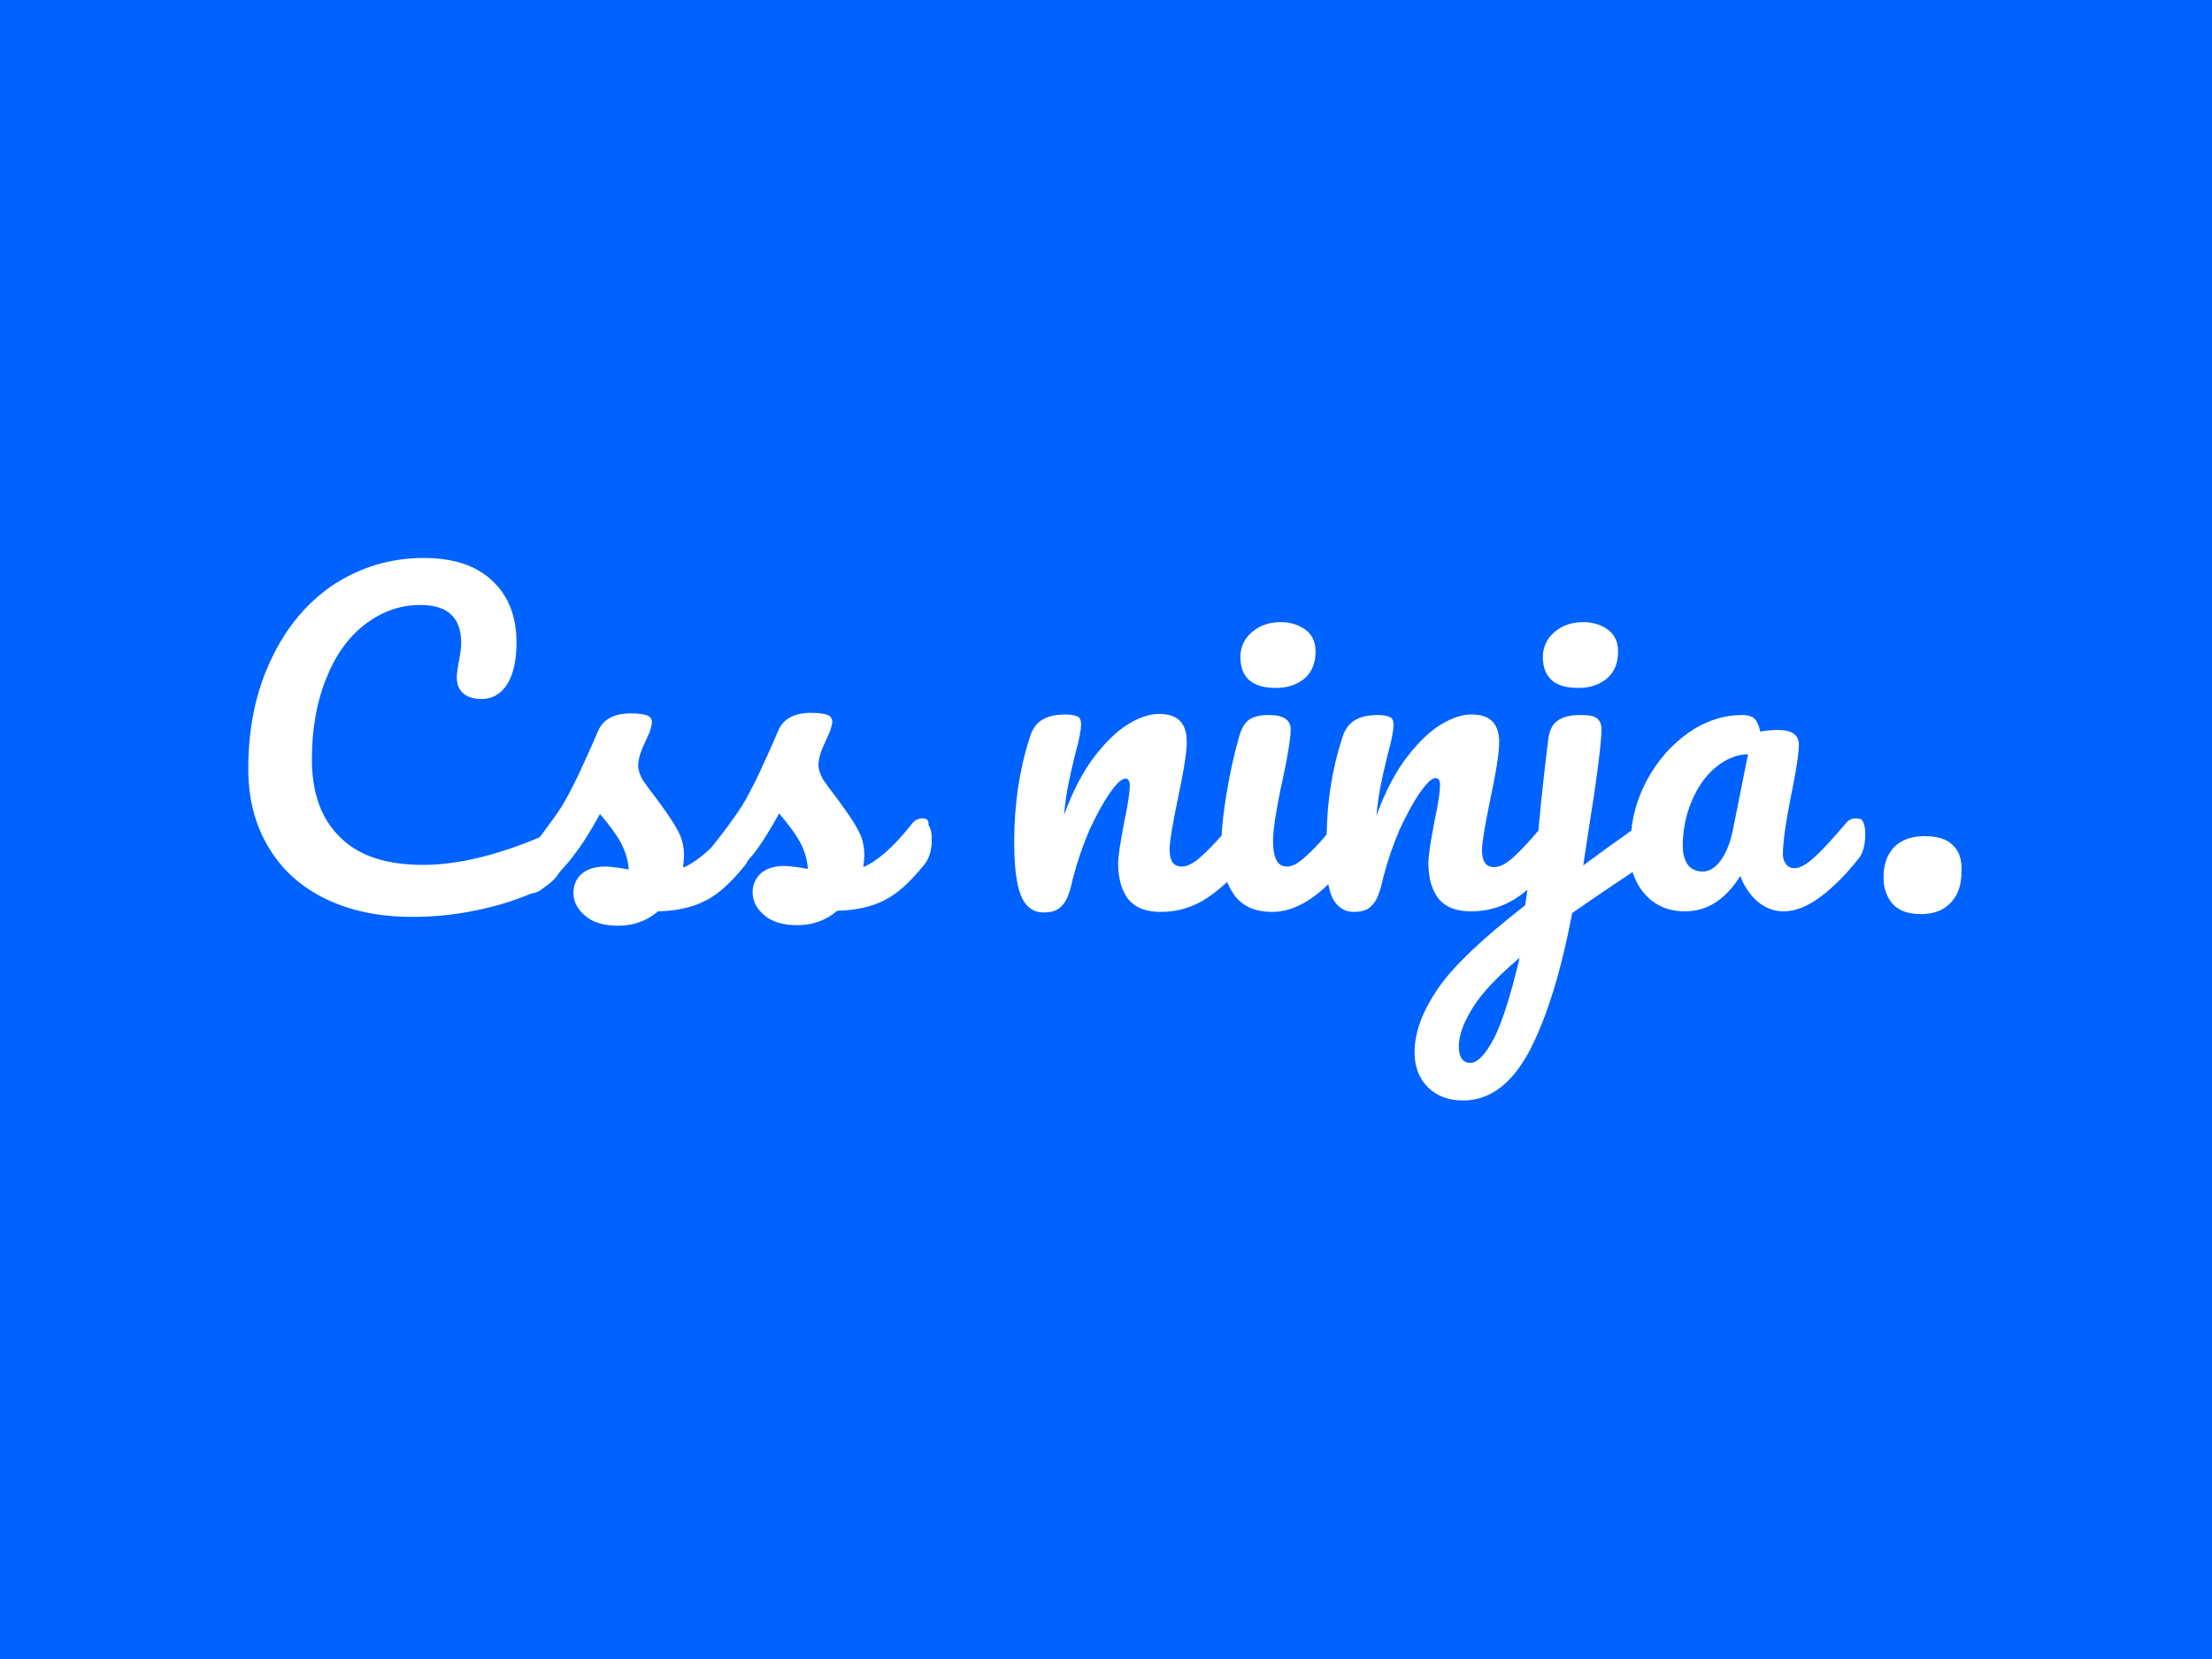
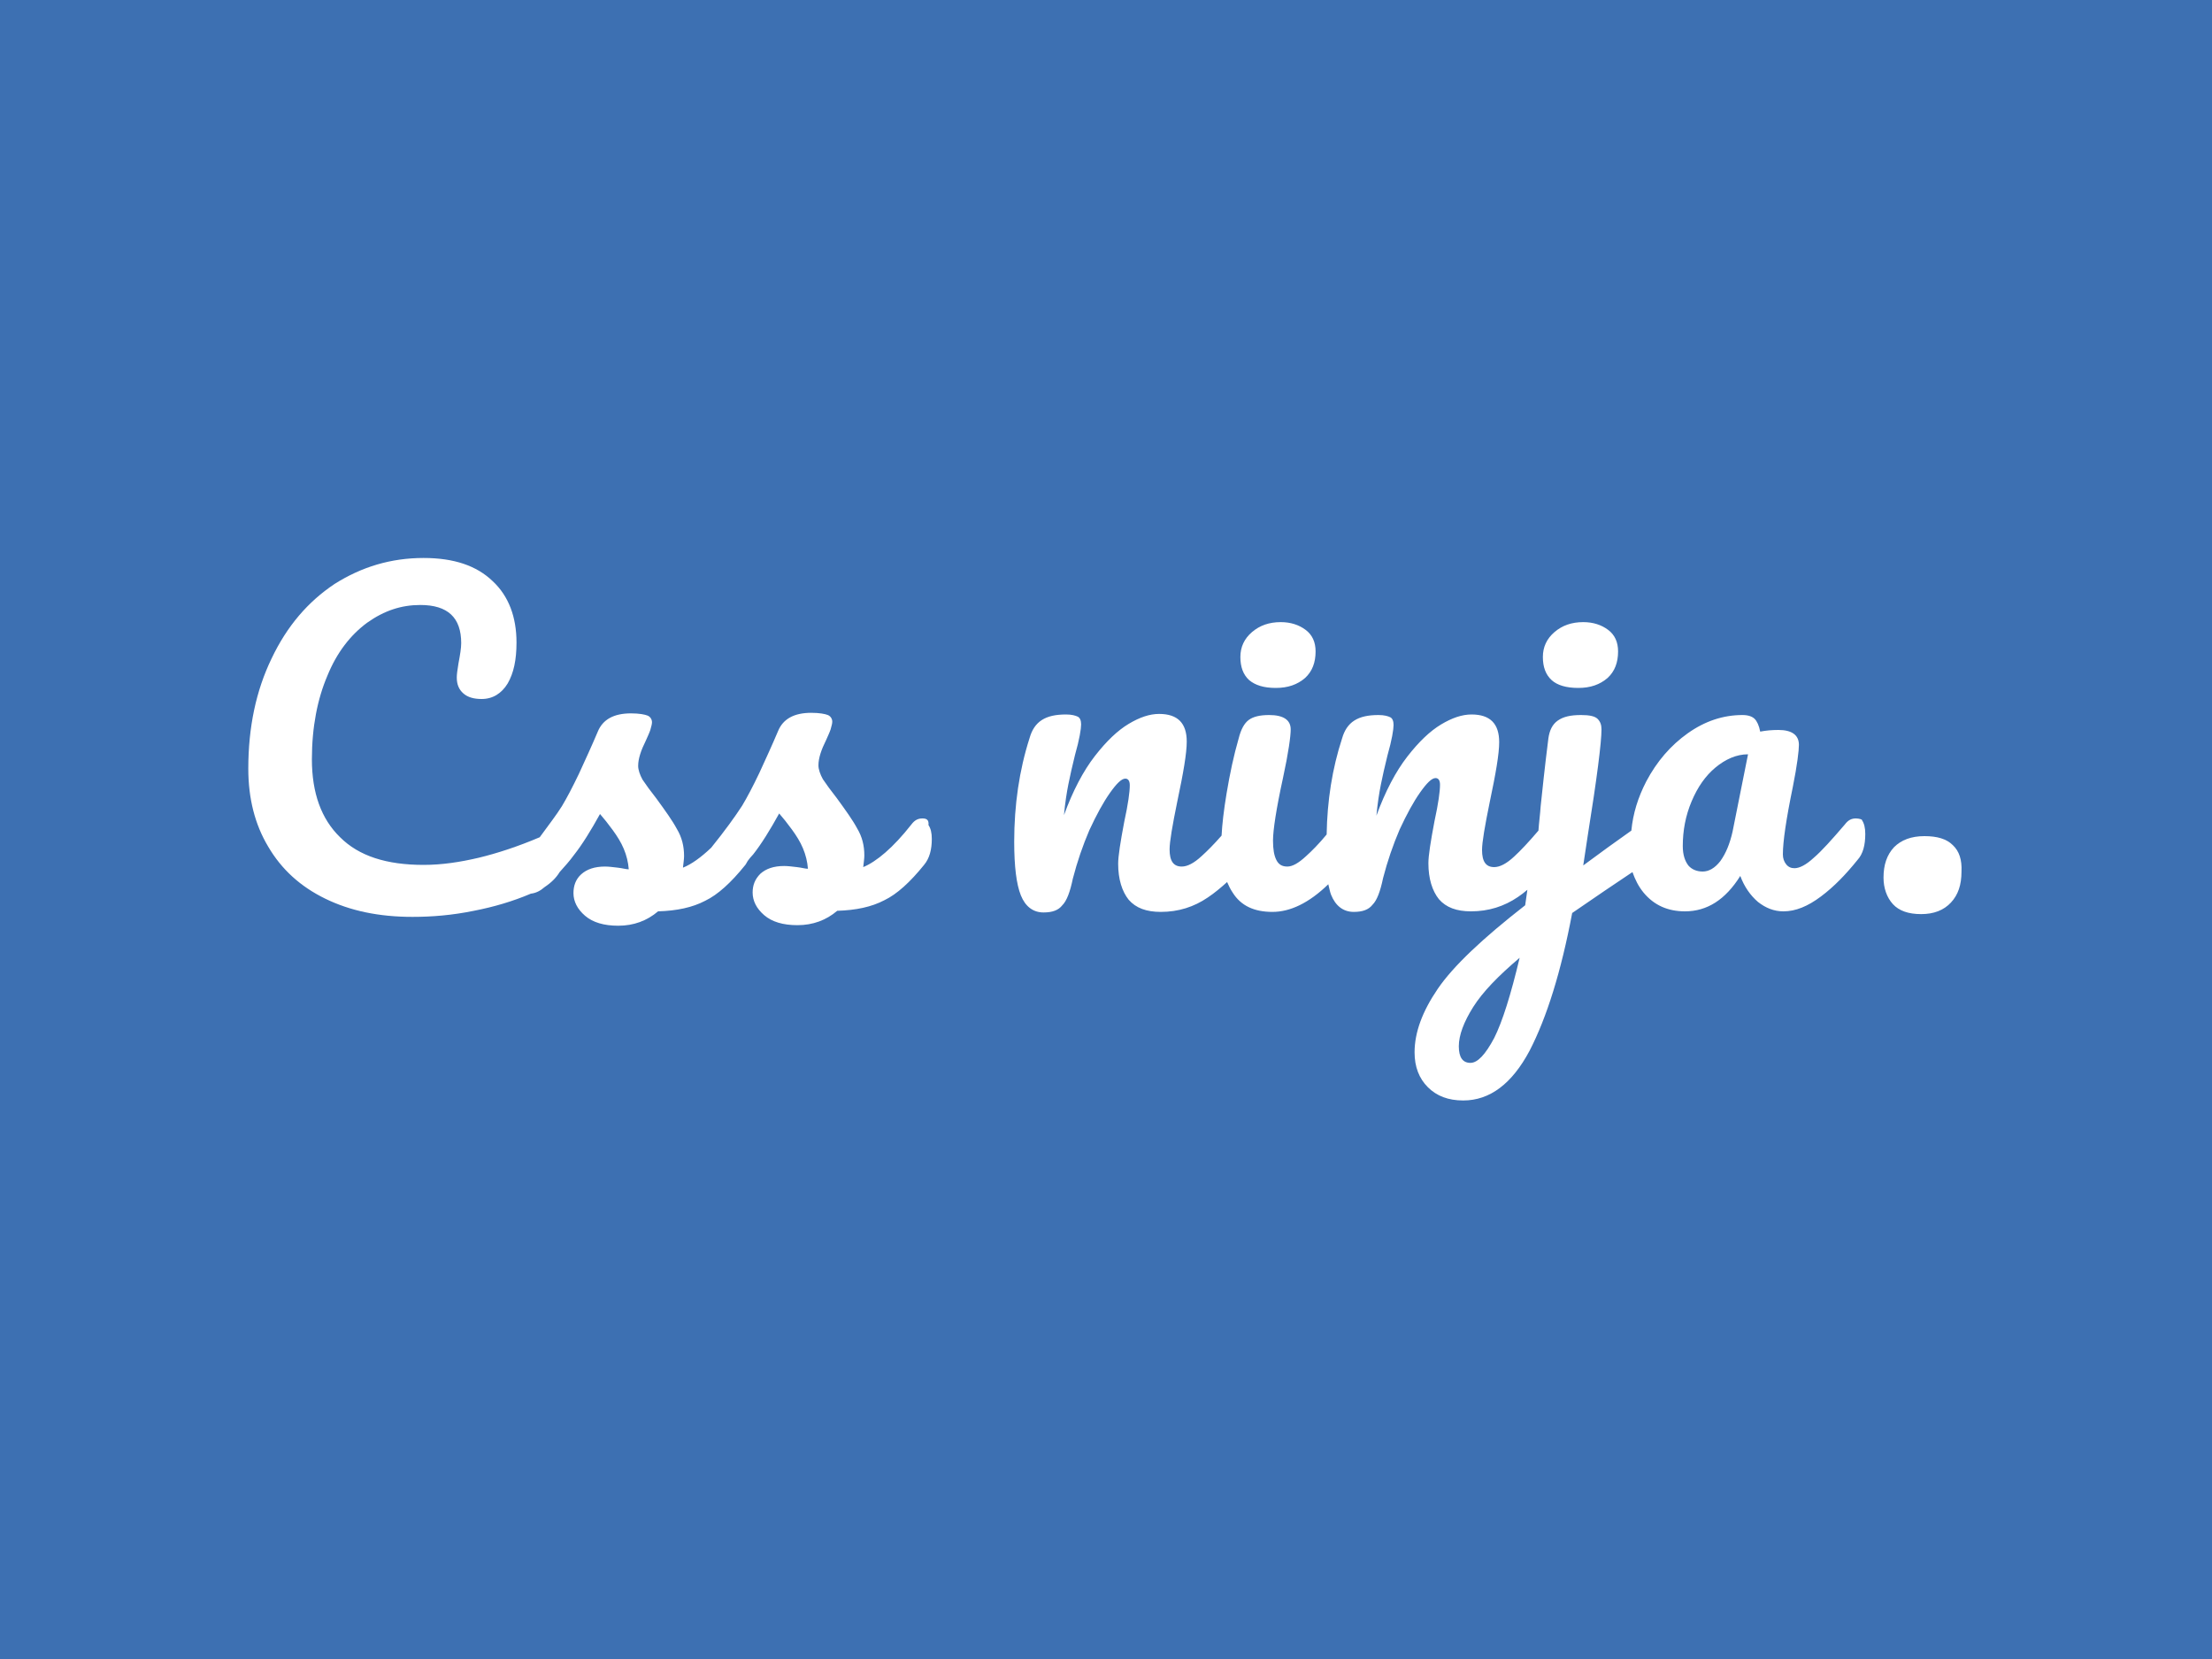
- <svg xmlns="http://www.w3.org/2000/svg" version="1.1" id="Calque_1" x="0px" y="0px" viewBox="-105 247 400 300" style="enable-background:new -105 247 400 300;" xml:space="preserve">
+ <svg xmlns="http://www.w3.org/2000/svg" version="1.1" id="Calque_1" x="0px" y="0px" viewBox="0 0 400 300" style="enable-background:new 0 0 400 300;" xml:space="preserve">
  <style type="text/css">
- 	.st0{fill:#0062FF;}
+ 	.st0{fill:#3D70B2;}
	.st1{fill:#FFFFFF;}
</style>
  <g>
-     <rect id="XMLID_1_" x="-105" y="247" class="st0" width="400" height="300" />
+     <rect id="XMLID_1_" class="st0" width="400" height="300" />
    <g id="XMLID_2_">
-       <path id="XMLID_25_" class="st1" d="M61.8,395c-0.8,0-1.4,0.3-2,1.1c-3.3,4.2-6.3,6.7-8.7,7.7c0.1-0.9,0.2-1.6,0.2-2.1    c0-1.8-0.4-3.4-1.3-4.9c-0.8-1.5-2.1-3.3-3.7-5.5c-1.1-1.4-1.9-2.5-2.5-3.4c-0.5-0.9-0.8-1.8-0.8-2.5c0-1.3,0.5-2.8,1.4-4.6    c0.3-0.7,0.6-1.3,0.8-1.9c0.2-0.7,0.3-1.1,0.3-1.4c0-0.5-0.3-1-0.8-1.2s-1.5-0.4-3-0.4c-3.1,0-5.1,1.1-6,3.3    c-1.1,2.6-2.3,5.2-3.4,7.6c-1.2,2.5-2.2,4.4-3.1,5.9c-1.3,2-3.1,4.5-5.6,7.6c-1.9,1.8-3.6,3-5.1,3.6c0.1-0.9,0.2-1.6,0.2-2.1    c0-1.8-0.4-3.4-1.3-4.9c-0.8-1.5-2.1-3.3-3.7-5.5c-1.1-1.4-1.9-2.5-2.5-3.4c-0.5-0.9-0.8-1.8-0.8-2.5c0-1.3,0.5-2.8,1.4-4.6    c0.3-0.7,0.6-1.3,0.8-1.9c0.2-0.7,0.3-1.1,0.3-1.4c0-0.5-0.3-1-0.8-1.2s-1.5-0.4-3-0.4c-3.1,0-5.1,1.1-6,3.3    c-1.1,2.6-2.3,5.2-3.4,7.6c-1.2,2.5-2.2,4.4-3.1,5.9c-1,1.6-2.4,3.4-4,5.6c-4,1.7-7.7,2.9-11,3.7c-3.4,0.8-6.7,1.3-10,1.3    c-6.7,0-11.7-1.6-15.1-5c-3.4-3.3-5.1-8-5.1-14.1c0-5.8,1-10.9,2.8-15.1c1.7-4.2,4.2-7.4,7.2-9.6c3.1-2.2,6.2-3.2,9.6-3.2    c5,0,7.4,2.3,7.4,6.9c0,0.9-0.2,2.1-0.5,3.7c-0.2,1.2-0.3,2-0.3,2.5c0,1.3,0.4,2.2,1.2,2.9c0.8,0.7,1.9,1,3.3,1c2,0,3.6-1,4.7-2.8    c1.1-1.9,1.6-4.3,1.6-7.4c0-4.6-1.4-8.4-4.3-11.1c-2.9-2.8-7-4.2-12.5-4.2c-5.9,0-11.2,1.6-16.1,4.7c-4.8,3.2-8.6,7.6-11.4,13.5    c-2.8,5.8-4.2,12.4-4.2,19.9c0,5.4,1.2,10.1,3.6,14.1c2.4,4.1,5.8,7.2,10.3,9.4c4.5,2.2,9.7,3.3,15.8,3.3c3.5,0,7.2-0.3,11.1-1.1    c3.6-0.7,7-1.7,10.3-3.1c0.9-0.1,1.7-0.5,2.5-1.2c1.2-0.8,2.1-1.7,2.7-2.7c0.9-1,1.8-2,2.6-3.1c1.5-1.9,3.1-4.5,4.7-7.4    c0.7,0.8,1.5,1.8,2.3,2.9s1.5,2.2,2,3.4c0.5,1.2,0.8,2.4,0.9,3.7c-0.5,0-1.1-0.2-2-0.3c-0.9-0.1-1.6-0.2-2.3-0.2    c-1.9,0-3.3,0.5-4.3,1.4s-1.4,2.1-1.4,3.4c0,1.5,0.7,2.9,2.1,4.1s3.4,1.8,6,1.8c2.8,0,5.2-0.9,7.2-2.6c3.4-0.1,6.2-0.7,8.5-1.9    c2.3-1.1,4.7-3.3,7.2-6.4c0.2-0.2,0.3-0.5,0.5-0.8c0.3-0.4,0.6-0.8,1-1.2c1.5-1.9,3.1-4.5,4.7-7.4c0.7,0.8,1.5,1.8,2.3,2.9    s1.5,2.2,2,3.4c0.5,1.2,0.8,2.4,0.9,3.7c-0.5,0-1.1-0.2-2-0.3c-0.9-0.1-1.6-0.2-2.3-0.2c-1.9,0-3.3,0.5-4.3,1.4    c-1,1-1.4,2.1-1.4,3.4c0,1.5,0.7,2.9,2.1,4.1c1.4,1.2,3.4,1.8,6,1.8c2.8,0,5.2-0.9,7.2-2.6c3.4-0.1,6.2-0.7,8.5-1.9    c2.3-1.1,4.7-3.3,7.2-6.4c1-1.2,1.4-2.8,1.4-4.7c0-1.1-0.2-1.9-0.6-2.5C63,395.2,62.5,395,61.8,395z" />
-       <path id="XMLID_26_" class="st1" d="M125.7,371.4c2.2,0,3.9-0.6,5.3-1.8c1.3-1.2,1.9-2.8,1.9-4.8c0-1.7-0.6-3-1.8-3.9    s-2.7-1.4-4.5-1.4c-2.1,0-3.8,0.6-5.2,1.8c-1.4,1.2-2.1,2.7-2.1,4.5s0.5,3.2,1.6,4.2C122,370.9,123.5,371.4,125.7,371.4z" />
-       <path id="XMLID_27_" class="st1" d="M180.4,371.4c2.2,0,3.9-0.6,5.3-1.8c1.3-1.2,1.9-2.8,1.9-4.8c0-1.7-0.6-3-1.8-3.9    s-2.7-1.4-4.5-1.4c-2.1,0-3.8,0.6-5.2,1.8c-1.4,1.2-2.1,2.7-2.1,4.5s0.5,3.2,1.6,4.2C176.6,370.9,178.2,371.4,180.4,371.4z" />
-       <path id="XMLID_30_" class="st1" d="M230.6,395c-0.8,0-1.4,0.3-2,1.1c-2.4,2.8-4.2,4.8-5.6,6c-1.4,1.3-2.6,1.9-3.5,1.9    c-0.6,0-1.1-0.2-1.5-0.7s-0.6-1.1-0.6-1.8c0-2.3,0.6-6.4,1.8-12.2c0.8-4,1.1-6.6,1.1-7.6c0-1.8-1.3-2.7-3.7-2.7    c-1.2,0-2.3,0.1-3.3,0.3c-0.2-1.1-0.6-1.9-1-2.3s-1.1-0.7-2.2-0.7c-3.5,0-6.8,1.1-9.9,3.3c-3.1,2.2-5.6,5.1-7.5,8.7    c-1.5,2.9-2.4,5.8-2.7,8.9c-2.7,1.9-5.6,4-8.7,6.3l0.8-5.3c1.7-10.6,2.5-17,2.5-19.3c0-0.8-0.2-1.4-0.7-1.9s-1.5-0.7-3-0.7    c-1.9,0-3.2,0.3-4.2,1s-1.5,1.8-1.7,3.2c-0.7,5.5-1.1,9.5-1.4,12.3c-0.1,1.5-0.3,2.9-0.4,4.4c-1.8,2.1-3.2,3.6-4.4,4.7    c-1.4,1.3-2.6,1.9-3.6,1.9c-1.5,0-2.2-1-2.2-3.1c0-1.4,0.5-4.3,1.4-8.7c1.1-5.2,1.7-8.7,1.7-10.8c0-3.3-1.6-5-5-5    c-1.7,0-3.5,0.6-5.5,1.8c-2,1.2-4,3.1-6.1,5.8c-2.1,2.7-4,6.3-5.6,10.7c0.2-2.2,0.5-4.1,0.8-5.6s0.7-3.3,1.2-5.3    c0.8-2.8,1.1-4.7,1.1-5.5c0-0.7-0.2-1.2-0.6-1.4c-0.4-0.2-1.1-0.4-2.1-0.4c-1.9,0-3.3,0.3-4.4,1c-1.1,0.7-1.8,1.8-2.2,3.2    c-1.8,5.5-2.7,11.3-2.8,17.4c-1.4,1.7-2.7,3-3.7,3.9c-1.4,1.3-2.5,1.9-3.4,1.9c-1,0-1.6-0.4-2-1.2c-0.4-0.8-0.6-1.9-0.6-3.5    c0-1.9,0.6-5.8,1.8-11.3c1-4.6,1.4-7.6,1.4-8.8c0-1.7-1.3-2.6-3.9-2.6c-1.7,0-2.9,0.3-3.7,0.9c-0.8,0.6-1.4,1.7-1.8,3.3    c-0.9,3.1-1.6,6.4-2.2,10c-0.5,3-0.8,5.6-0.9,7.6c-1.4,1.6-2.6,2.8-3.6,3.7c-1.4,1.3-2.6,1.9-3.6,1.9c-1.5,0-2.2-1-2.2-3.1    c0-1.4,0.5-4.3,1.4-8.7c1.1-5.2,1.7-8.7,1.7-10.8c0-3.3-1.6-5-5-5c-1.7,0-3.5,0.6-5.5,1.8c-2,1.2-4,3.1-6.1,5.8    c-2.1,2.7-4,6.3-5.6,10.7c0.2-2.2,0.5-4.1,0.8-5.6s0.7-3.3,1.2-5.3c0.8-2.8,1.1-4.7,1.1-5.5c0-0.7-0.2-1.2-0.6-1.4    c-0.4-0.2-1.1-0.4-2.1-0.4c-1.9,0-3.3,0.3-4.4,1s-1.8,1.8-2.2,3.2c-1.9,5.9-2.8,12.2-2.8,18.8c0,4.5,0.4,7.7,1.2,9.7    c0.8,2,2.2,3.1,4.1,3.1c1.6,0,2.7-0.4,3.4-1.3c0.8-0.8,1.4-2.4,1.9-4.8c0.8-3.1,1.8-6,3-8.8c1.3-2.8,2.5-5,3.7-6.7    s2.1-2.6,2.8-2.6c0.5,0,0.8,0.4,0.8,1.2c0,1.2-0.3,3.4-1,6.6c-0.7,3.7-1.1,6.2-1.1,7.6c0,2.8,0.7,5,1.9,6.5    c1.3,1.5,3.2,2.2,5.8,2.2c3.2,0,6-0.9,8.5-2.6c1.2-0.8,2.4-1.8,3.5-2.8c0.3,0.7,0.6,1.3,1,1.9c1.5,2.4,3.9,3.5,7.2,3.5    c3.2,0,6.6-1.6,10.1-5c0.2,0.8,0.3,1.4,0.5,1.9c0.8,2,2.2,3.1,4.1,3.1c1.6,0,2.7-0.4,3.4-1.3c0.8-0.8,1.4-2.4,1.9-4.8    c0.8-3.1,1.8-6,3-8.8c1.3-2.8,2.5-5,3.7-6.7s2.1-2.6,2.8-2.6c0.5,0,0.8,0.4,0.8,1.2c0,1.2-0.3,3.4-1,6.6c-0.7,3.7-1.1,6.2-1.1,7.6    c0,2.8,0.7,5,1.9,6.5c1.3,1.5,3.2,2.2,5.8,2.2c3.2,0,6-0.9,8.5-2.6c0.6-0.4,1.1-0.8,1.7-1.3l-0.4,2.8c-7.7,6-13,11-15.8,15.1    s-4.2,7.9-4.2,11.5c0,2.6,0.8,4.7,2.4,6.3s3.7,2.4,6.4,2.4c4.8,0,8.8-3,12-9c3.1-6,5.7-14.3,7.7-24.9c4.2-2.9,7.9-5.4,10.9-7.4    c0.5,1.4,1.1,2.6,2,3.7c1.9,2.3,4.4,3.4,7.5,3.4c4,0,7.3-2.1,10-6.4c0.7,1.9,1.8,3.5,3.2,4.7c1.4,1.1,2.9,1.7,4.6,1.7    c2.2,0,4.4-0.9,6.8-2.7s4.5-4,6.6-6.6c1-1.1,1.4-2.7,1.4-4.7c0-1.1-0.2-1.9-0.6-2.5C231.8,395.2,231.2,395,230.6,395z     M165.2,434.7c-1.6,3-3,4.5-4.3,4.5c-1.4,0-2.1-1-2.1-3s0.9-4.4,2.6-7.1c1.7-2.7,4.5-5.6,8.4-8.9    C168.2,426.9,166.7,431.7,165.2,434.7z M208.3,397.4c-0.5,2.2-1.2,3.9-2.2,5.3c-1,1.3-2.1,1.9-3.2,1.9c-1.1,0-2-0.4-2.6-1.1    c-0.6-0.8-1-1.9-1-3.5c0-2.8,0.5-5.5,1.6-8.1s2.5-4.6,4.3-6.1s3.8-2.4,5.9-2.4L208.3,397.4z" />
-       <path id="XMLID_32_" class="st1" d="M248.1,399.8c-1.1-1.1-2.8-1.6-5.1-1.6c-2.4,0-4.2,0.7-5.5,2c-1.3,1.4-1.9,3.2-1.9,5.5    c0,1.9,0.6,3.6,1.7,4.8c1.1,1.2,2.8,1.8,5.1,1.8s4.1-0.7,5.4-2.1c1.3-1.4,1.9-3.2,1.9-5.6C249.8,402.5,249.3,400.9,248.1,399.8z" />
+       <path id="XMLID_25_" class="st1" d="M166.8,148c-0.8,0-1.4,0.3-2,1.1c-3.3,4.2-6.3,6.7-8.7,7.7c0.1-0.9,0.2-1.6,0.2-2.1    c0-1.8-0.4-3.4-1.3-4.9c-0.8-1.5-2.1-3.3-3.7-5.5c-1.1-1.4-1.9-2.5-2.5-3.4c-0.5-0.9-0.8-1.8-0.8-2.5c0-1.3,0.5-2.8,1.4-4.6    c0.3-0.7,0.6-1.3,0.8-1.9c0.2-0.7,0.3-1.1,0.3-1.4c0-0.5-0.3-1-0.8-1.2s-1.5-0.4-3-0.4c-3.1,0-5.1,1.1-6,3.3    c-1.1,2.6-2.3,5.2-3.4,7.6c-1.2,2.5-2.2,4.4-3.1,5.9c-1.3,2-3.1,4.5-5.6,7.6c-1.9,1.8-3.6,3-5.1,3.6c0.1-0.9,0.2-1.6,0.2-2.1    c0-1.8-0.4-3.4-1.3-4.9c-0.8-1.5-2.1-3.3-3.7-5.5c-1.1-1.4-1.9-2.5-2.5-3.4c-0.5-0.9-0.8-1.8-0.8-2.5c0-1.3,0.5-2.8,1.4-4.6    c0.3-0.7,0.6-1.3,0.8-1.9c0.2-0.7,0.3-1.1,0.3-1.4c0-0.5-0.3-1-0.8-1.2s-1.5-0.4-3-0.4c-3.1,0-5.1,1.1-6,3.3    c-1.1,2.6-2.3,5.2-3.4,7.6c-1.2,2.5-2.2,4.4-3.1,5.9c-1,1.6-2.4,3.4-4,5.6c-4,1.7-7.7,2.9-11,3.7c-3.4,0.8-6.7,1.3-10,1.3    c-6.7,0-11.7-1.6-15.1-5c-3.4-3.3-5.1-8-5.1-14.1c0-5.8,1-10.9,2.8-15.1c1.7-4.2,4.2-7.4,7.2-9.6c3.1-2.2,6.2-3.2,9.6-3.2    c5,0,7.4,2.3,7.4,6.9c0,0.9-0.2,2.1-0.5,3.7c-0.2,1.2-0.3,2-0.3,2.5c0,1.3,0.4,2.2,1.2,2.9c0.8,0.7,1.9,1,3.3,1c2,0,3.6-1,4.7-2.8    c1.1-1.9,1.6-4.3,1.6-7.4c0-4.6-1.4-8.4-4.3-11.1c-2.9-2.8-7-4.2-12.5-4.2c-5.9,0-11.2,1.6-16.1,4.7c-4.8,3.2-8.6,7.6-11.4,13.5    c-2.8,5.8-4.2,12.4-4.2,19.9c0,5.4,1.2,10.1,3.6,14.1c2.4,4.1,5.8,7.2,10.3,9.4c4.5,2.2,9.7,3.3,15.8,3.3c3.5,0,7.2-0.3,11.1-1.1    c3.6-0.7,7-1.7,10.3-3.1c0.9-0.1,1.7-0.5,2.5-1.2c1.2-0.8,2.1-1.7,2.7-2.7c0.9-1,1.8-2,2.6-3.1c1.5-1.9,3.1-4.5,4.7-7.4    c0.7,0.8,1.5,1.8,2.3,2.9c0.8,1.1,1.5,2.2,2,3.4c0.5,1.2,0.8,2.4,0.9,3.7c-0.5,0-1.1-0.2-2-0.3c-0.9-0.1-1.6-0.2-2.3-0.2    c-1.9,0-3.3,0.5-4.3,1.4c-1,0.9-1.4,2.1-1.4,3.4c0,1.5,0.7,2.9,2.1,4.1s3.4,1.8,6,1.8c2.8,0,5.2-0.9,7.2-2.6    c3.4-0.1,6.2-0.7,8.5-1.9c2.3-1.1,4.7-3.3,7.2-6.4c0.2-0.2,0.3-0.5,0.5-0.8c0.3-0.4,0.6-0.8,1-1.2c1.5-1.9,3.1-4.5,4.7-7.4    c0.7,0.8,1.5,1.8,2.3,2.9s1.5,2.2,2,3.4c0.5,1.2,0.8,2.4,0.9,3.7c-0.5,0-1.1-0.2-2-0.3c-0.9-0.1-1.6-0.2-2.3-0.2    c-1.9,0-3.3,0.5-4.3,1.4c-1,1-1.4,2.1-1.4,3.4c0,1.5,0.7,2.9,2.1,4.1c1.4,1.2,3.4,1.8,6,1.8c2.8,0,5.2-0.9,7.2-2.6    c3.4-0.1,6.2-0.7,8.5-1.9c2.3-1.1,4.7-3.3,7.2-6.4c1-1.2,1.4-2.8,1.4-4.7c0-1.1-0.2-1.9-0.6-2.5C168,148.2,167.5,148,166.8,148z" />
+       <path id="XMLID_26_" class="st1" d="M230.7,124.4c2.2,0,3.9-0.6,5.3-1.8c1.3-1.2,1.9-2.8,1.9-4.8c0-1.7-0.6-3-1.8-3.9    s-2.7-1.4-4.5-1.4c-2.1,0-3.8,0.6-5.2,1.8c-1.4,1.2-2.1,2.7-2.1,4.5s0.5,3.2,1.6,4.2C227,123.9,228.5,124.4,230.7,124.4z" />
+       <path id="XMLID_27_" class="st1" d="M285.4,124.4c2.2,0,3.9-0.6,5.3-1.8c1.3-1.2,1.9-2.8,1.9-4.8c0-1.7-0.6-3-1.8-3.9    s-2.7-1.4-4.5-1.4c-2.1,0-3.8,0.6-5.2,1.8c-1.4,1.2-2.1,2.7-2.1,4.5s0.5,3.2,1.6,4.2C281.6,123.9,283.2,124.4,285.4,124.4z" />
+       <path id="XMLID_30_" class="st1" d="M335.6,148c-0.8,0-1.4,0.3-2,1.1c-2.4,2.8-4.2,4.8-5.6,6c-1.4,1.3-2.6,1.9-3.5,1.9    c-0.6,0-1.1-0.2-1.5-0.7s-0.6-1.1-0.6-1.8c0-2.3,0.6-6.4,1.8-12.2c0.8-4,1.1-6.6,1.1-7.6c0-1.8-1.3-2.7-3.7-2.7    c-1.2,0-2.3,0.1-3.3,0.3c-0.2-1.1-0.6-1.9-1-2.3c-0.4-0.4-1.1-0.7-2.2-0.7c-3.5,0-6.8,1.1-9.9,3.3c-3.1,2.2-5.6,5.1-7.5,8.7    c-1.5,2.9-2.4,5.8-2.7,8.9c-2.7,1.9-5.6,4-8.7,6.3l0.8-5.3c1.7-10.6,2.5-17,2.5-19.3c0-0.8-0.2-1.4-0.7-1.9s-1.5-0.7-3-0.7    c-1.9,0-3.2,0.3-4.2,1s-1.5,1.8-1.7,3.2c-0.7,5.5-1.1,9.5-1.4,12.3c-0.1,1.5-0.3,2.9-0.4,4.4c-1.8,2.1-3.2,3.6-4.4,4.7    c-1.4,1.3-2.6,1.9-3.6,1.9c-1.5,0-2.2-1-2.2-3.1c0-1.4,0.5-4.3,1.4-8.7c1.1-5.2,1.7-8.7,1.7-10.8c0-3.3-1.6-5-5-5    c-1.7,0-3.5,0.6-5.5,1.8c-2,1.2-4,3.1-6.1,5.8c-2.1,2.7-4,6.3-5.6,10.7c0.2-2.2,0.5-4.1,0.8-5.6s0.7-3.3,1.2-5.3    c0.8-2.8,1.1-4.7,1.1-5.5c0-0.7-0.2-1.2-0.6-1.4c-0.4-0.2-1.1-0.4-2.1-0.4c-1.9,0-3.3,0.3-4.4,1c-1.1,0.7-1.8,1.8-2.2,3.2    c-1.8,5.5-2.7,11.3-2.8,17.4c-1.4,1.7-2.7,3-3.7,3.9c-1.4,1.3-2.5,1.9-3.4,1.9c-1,0-1.6-0.4-2-1.2c-0.4-0.8-0.6-1.9-0.6-3.5    c0-1.9,0.6-5.8,1.8-11.3c1-4.6,1.4-7.6,1.4-8.8c0-1.7-1.3-2.6-3.9-2.6c-1.7,0-2.9,0.3-3.7,0.9c-0.8,0.6-1.4,1.7-1.8,3.3    c-0.9,3.1-1.6,6.4-2.2,10c-0.5,3-0.8,5.6-0.9,7.6c-1.4,1.6-2.6,2.8-3.6,3.7c-1.4,1.3-2.6,1.9-3.6,1.9c-1.5,0-2.2-1-2.2-3.1    c0-1.4,0.5-4.3,1.4-8.7c1.1-5.2,1.7-8.7,1.7-10.8c0-3.3-1.6-5-5-5c-1.7,0-3.5,0.6-5.5,1.8c-2,1.2-4,3.1-6.1,5.8    c-2.1,2.7-4,6.3-5.6,10.7c0.2-2.2,0.5-4.1,0.8-5.6c0.3-1.5,0.7-3.3,1.2-5.3c0.8-2.8,1.1-4.7,1.1-5.5c0-0.7-0.2-1.2-0.6-1.4    c-0.4-0.2-1.1-0.4-2.1-0.4c-1.9,0-3.3,0.3-4.4,1c-1.1,0.7-1.8,1.8-2.2,3.2c-1.9,5.9-2.8,12.2-2.8,18.8c0,4.5,0.4,7.7,1.2,9.7    c0.8,2,2.2,3.1,4.1,3.1c1.6,0,2.7-0.4,3.4-1.3c0.8-0.8,1.4-2.4,1.9-4.8c0.8-3.1,1.8-6,3-8.8c1.3-2.8,2.5-5,3.7-6.7    s2.1-2.6,2.8-2.6c0.5,0,0.8,0.4,0.8,1.2c0,1.2-0.3,3.4-1,6.6c-0.7,3.7-1.1,6.2-1.1,7.6c0,2.8,0.7,5,1.9,6.5    c1.3,1.5,3.2,2.2,5.8,2.2c3.2,0,6-0.9,8.5-2.6c1.2-0.8,2.4-1.8,3.5-2.8c0.3,0.7,0.6,1.3,1,1.9c1.5,2.4,3.9,3.5,7.2,3.5    c3.2,0,6.6-1.6,10.1-5c0.2,0.8,0.3,1.4,0.5,1.9c0.8,2,2.2,3.1,4.1,3.1c1.6,0,2.7-0.4,3.4-1.3c0.8-0.8,1.4-2.4,1.9-4.8    c0.8-3.1,1.8-6,3-8.8c1.3-2.8,2.5-5,3.7-6.7c1.2-1.7,2.1-2.6,2.8-2.6c0.5,0,0.8,0.4,0.8,1.2c0,1.2-0.3,3.4-1,6.6    c-0.7,3.7-1.1,6.2-1.1,7.6c0,2.8,0.7,5,1.9,6.5c1.3,1.5,3.2,2.2,5.8,2.2c3.2,0,6-0.9,8.5-2.6c0.6-0.4,1.1-0.8,1.7-1.3l-0.4,2.8    c-7.7,6-13,11-15.8,15.1s-4.2,7.9-4.2,11.5c0,2.6,0.8,4.7,2.4,6.3c1.6,1.6,3.7,2.4,6.4,2.4c4.8,0,8.8-3,12-9    c3.1-6,5.7-14.3,7.7-24.9c4.2-2.9,7.9-5.4,10.9-7.4c0.5,1.4,1.1,2.6,2,3.7c1.9,2.3,4.4,3.4,7.5,3.4c4,0,7.3-2.1,10-6.4    c0.7,1.9,1.8,3.5,3.2,4.7c1.4,1.1,2.9,1.7,4.6,1.7c2.2,0,4.4-0.9,6.8-2.7s4.5-4,6.6-6.6c1-1.1,1.4-2.7,1.4-4.7    c0-1.1-0.2-1.9-0.6-2.5C336.8,148.2,336.2,148,335.6,148z M270.2,187.7c-1.6,3-3,4.5-4.3,4.5c-1.4,0-2.1-1-2.1-3s0.9-4.4,2.6-7.1    c1.7-2.7,4.5-5.6,8.4-8.9C273.2,179.9,271.7,184.7,270.2,187.7z M313.3,150.4c-0.5,2.2-1.2,3.9-2.2,5.3c-1,1.3-2.1,1.9-3.2,1.9    c-1.1,0-2-0.4-2.6-1.1c-0.6-0.8-1-1.9-1-3.5c0-2.8,0.5-5.5,1.6-8.1c1.1-2.6,2.5-4.6,4.3-6.1s3.8-2.4,5.9-2.4L313.3,150.4z" />
+       <path id="XMLID_32_" class="st1" d="M353.1,152.8c-1.1-1.1-2.8-1.6-5.1-1.6c-2.4,0-4.2,0.7-5.5,2c-1.3,1.4-1.9,3.2-1.9,5.5    c0,1.9,0.6,3.6,1.7,4.8c1.1,1.2,2.8,1.8,5.1,1.8c2.3,0,4.1-0.7,5.4-2.1c1.3-1.4,1.9-3.2,1.9-5.6    C354.8,155.5,354.3,153.9,353.1,152.8z" />
    </g>
  </g>
</svg>
